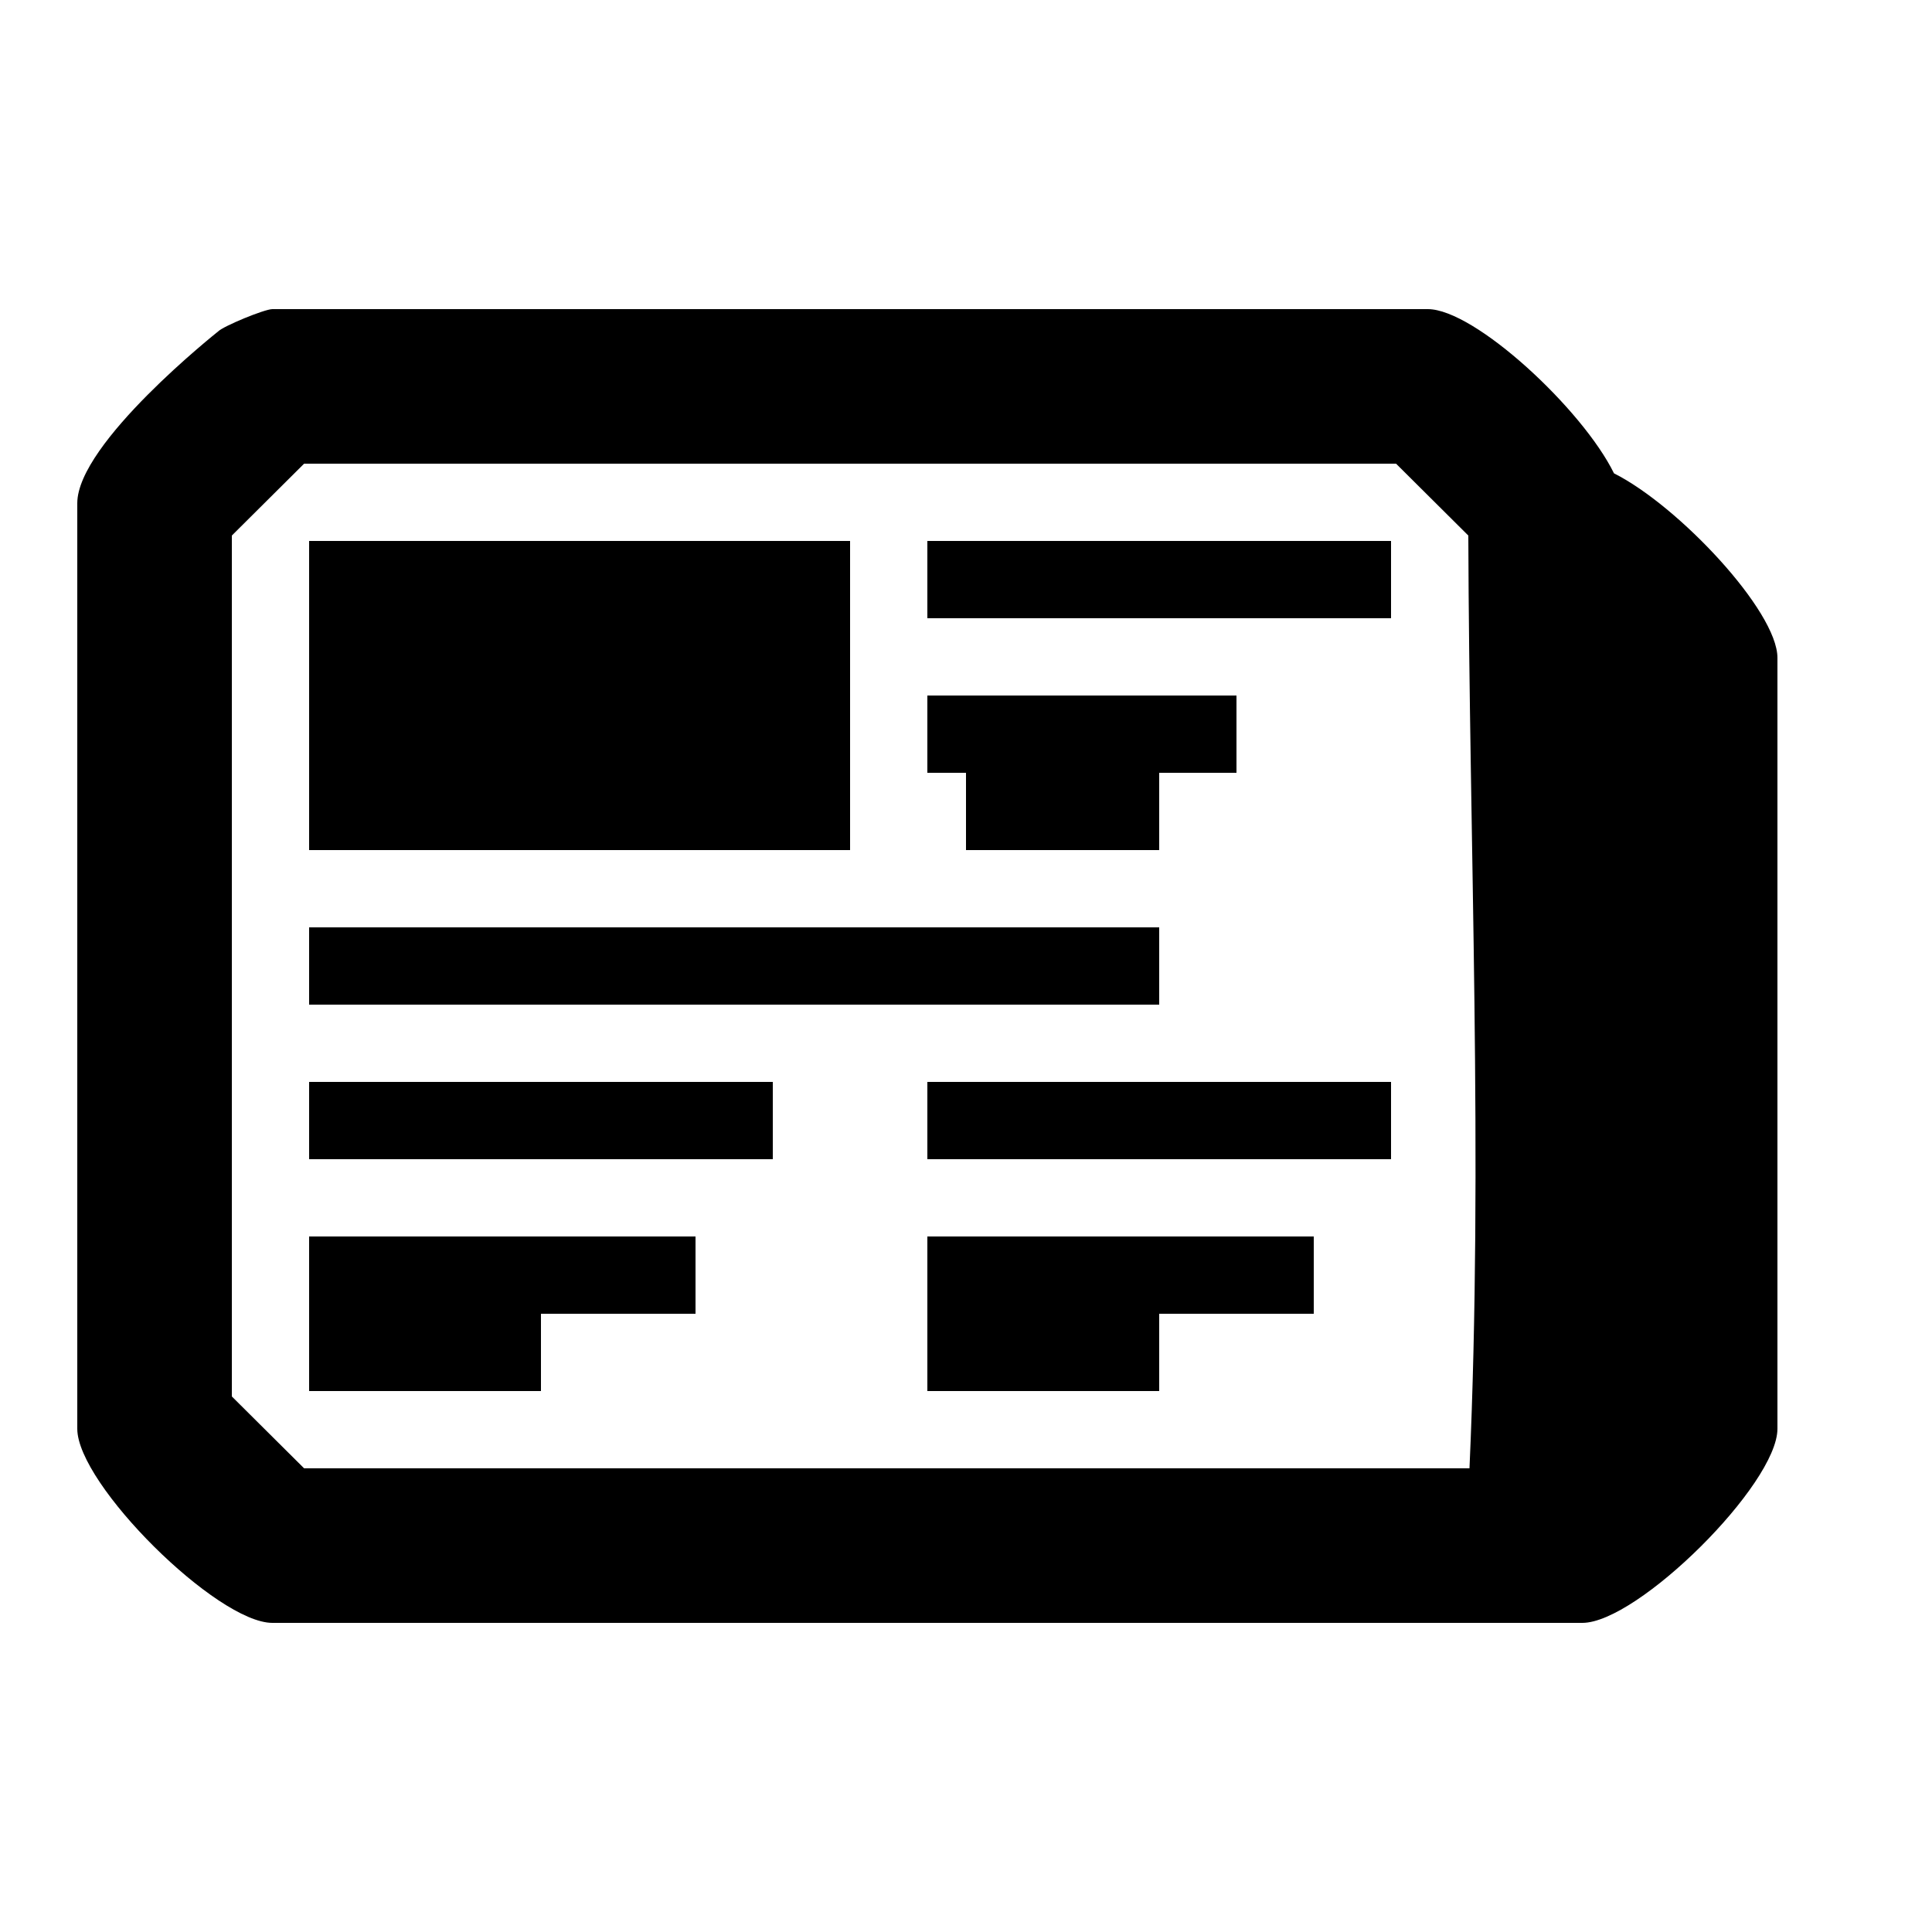
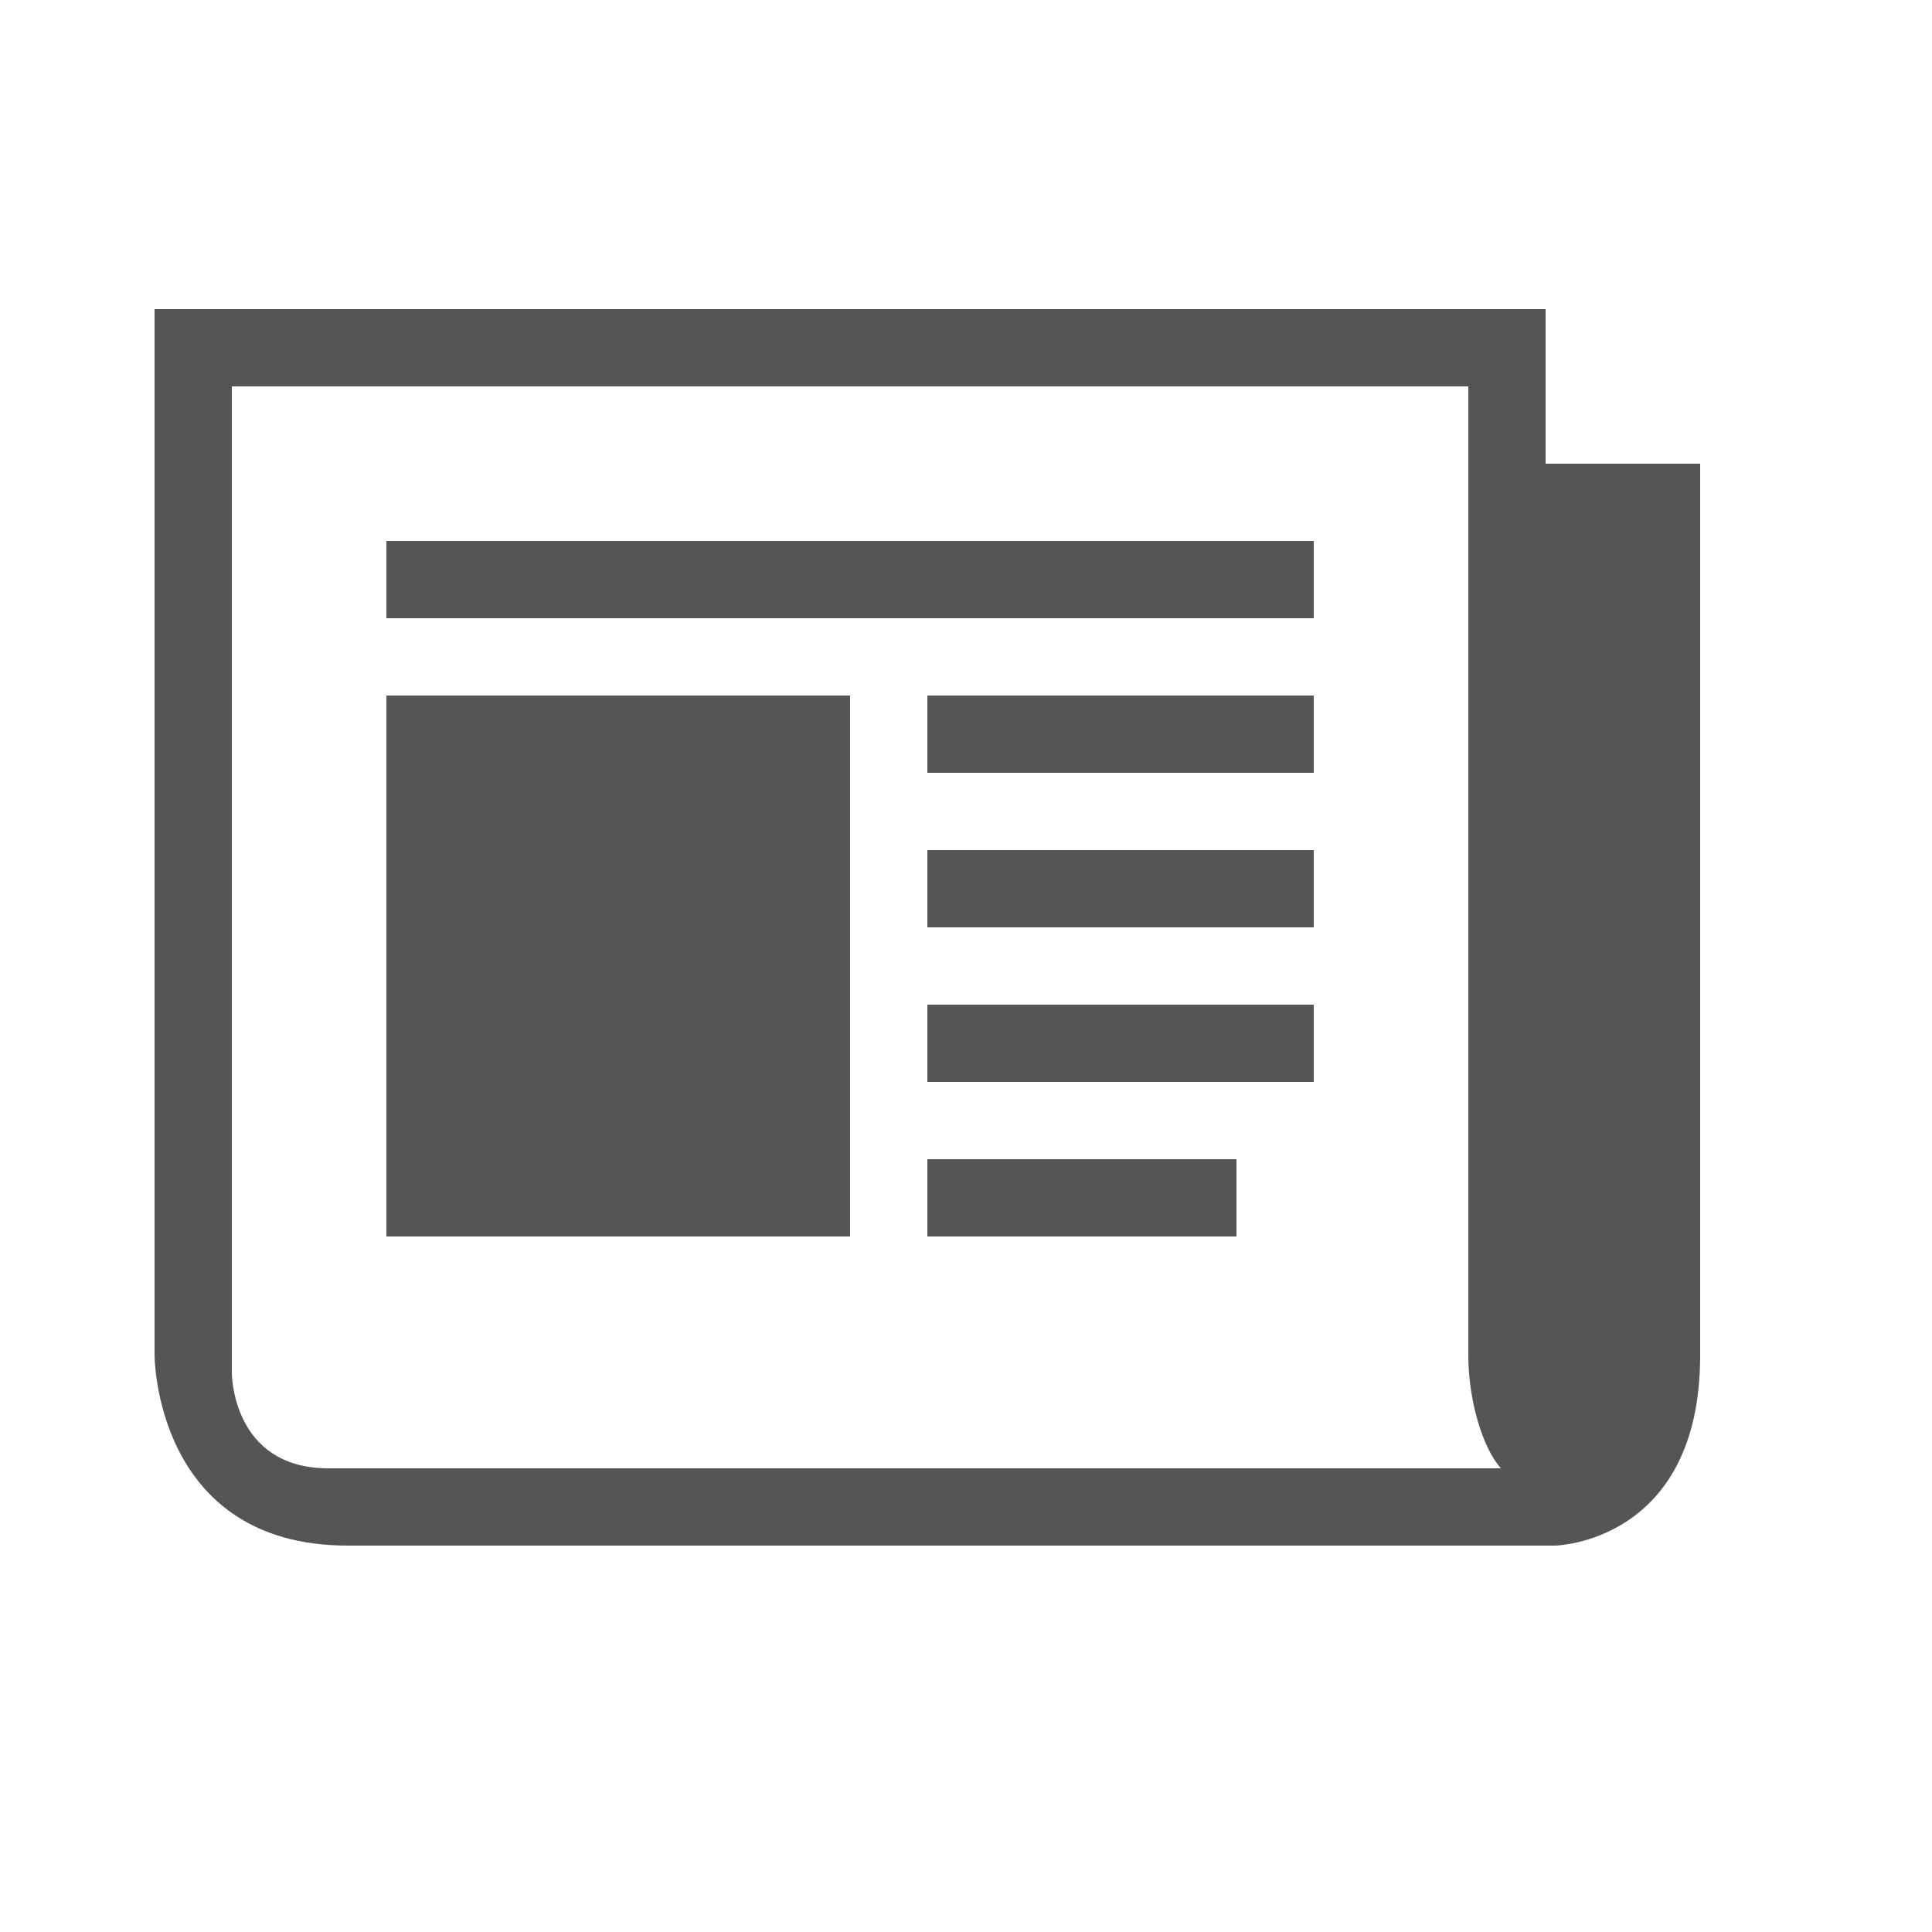
<svg xmlns="http://www.w3.org/2000/svg" id="Untitled-Page%201" viewBox="0 0 25 25" style="background-color:#ffffff00" version="1.1" xml:space="preserve" x="0px" y="0px" width="25px" height="25px">
-   <path d="M 3.935 6 L 18.065 6 L 19 6.93 C 19.012 10.938 19.194 14.993 19.015 19 L 3.935 19 L 3 18.07 L 3 6.93 L 3.935 6 ZM 6.525 21 L 19.963 21 L 20.475 21 C 21.191 21 23 19.207 23 18.488 L 23 8.512 C 23 7.907 21.718 6.543 20.885 6.125 C 20.478 5.295 19.083 4 18.475 4 L 3.525 4 C 3.424 4 2.893 4.218 2.821 4.29 C 2.817 4.294 1 5.733 1 6.512 L 1 18.488 C 1 19.207 2.809 21 3.525 21 L 6.525 21 ZM 12 16 L 12 17 L 12 18 L 15 18 L 15 17 L 17 17 L 17 16 L 12 16 ZM 12 14 L 12 15 L 18 15 L 18 14 L 12 14 ZM 4 16 L 4 17 L 4 18 L 7 18 L 7 17 L 9 17 L 9 16 L 4 16 ZM 4 14 L 4 15 L 10 15 L 10 14 L 4 14 ZM 4 12 L 4 13 L 15 13 L 15 12 L 4 12 ZM 12 9 L 12 10 L 12.5 10 L 12.5 11 L 15 11 L 15 10 L 16 10 L 16 9 L 12 9 ZM 12 7 L 12 8 L 18 8 L 18 7 L 12 7 ZM 4 7 L 4 11 L 11 11 L 11 7 L 4 7 Z" />
+   <g id="Layer%201">
+     <g>
+       <path d="M 20 6 L 20 4 L 2 4 L 2 17.538 C 2 17.538 2 20 4.5 20 L 20.125 20 C 20.125 20 22 19.962 22 17.538 L 22 6 L 20 6 ZM 4.25 19 C 3 19 3 17.769 3 17.769 L 3 5 L 19 5 L 19 17.538 C 19 18.105 19.178 18.728 19.422 19 L 4.25 19 ZM 12 13 L 12 14 L 17 14 L 17 13 L 12 13 ZM 5 8 L 17 8 L 17 7 L 5 7 L 5 8 ZM 12 16 L 16 16 L 16 15 L 12 15 L 12 16 ZM 12 12 L 17 12 L 17 11 L 12 11 L 12 12 ZM 12 10 L 17 10 L 17 9 L 12 9 L 12 10 ZM 5 16 L 11 16 L 11 9 L 5 9 L 5 16 Z" fill="#555555" />
+     </g>
+   </g>
</svg>
